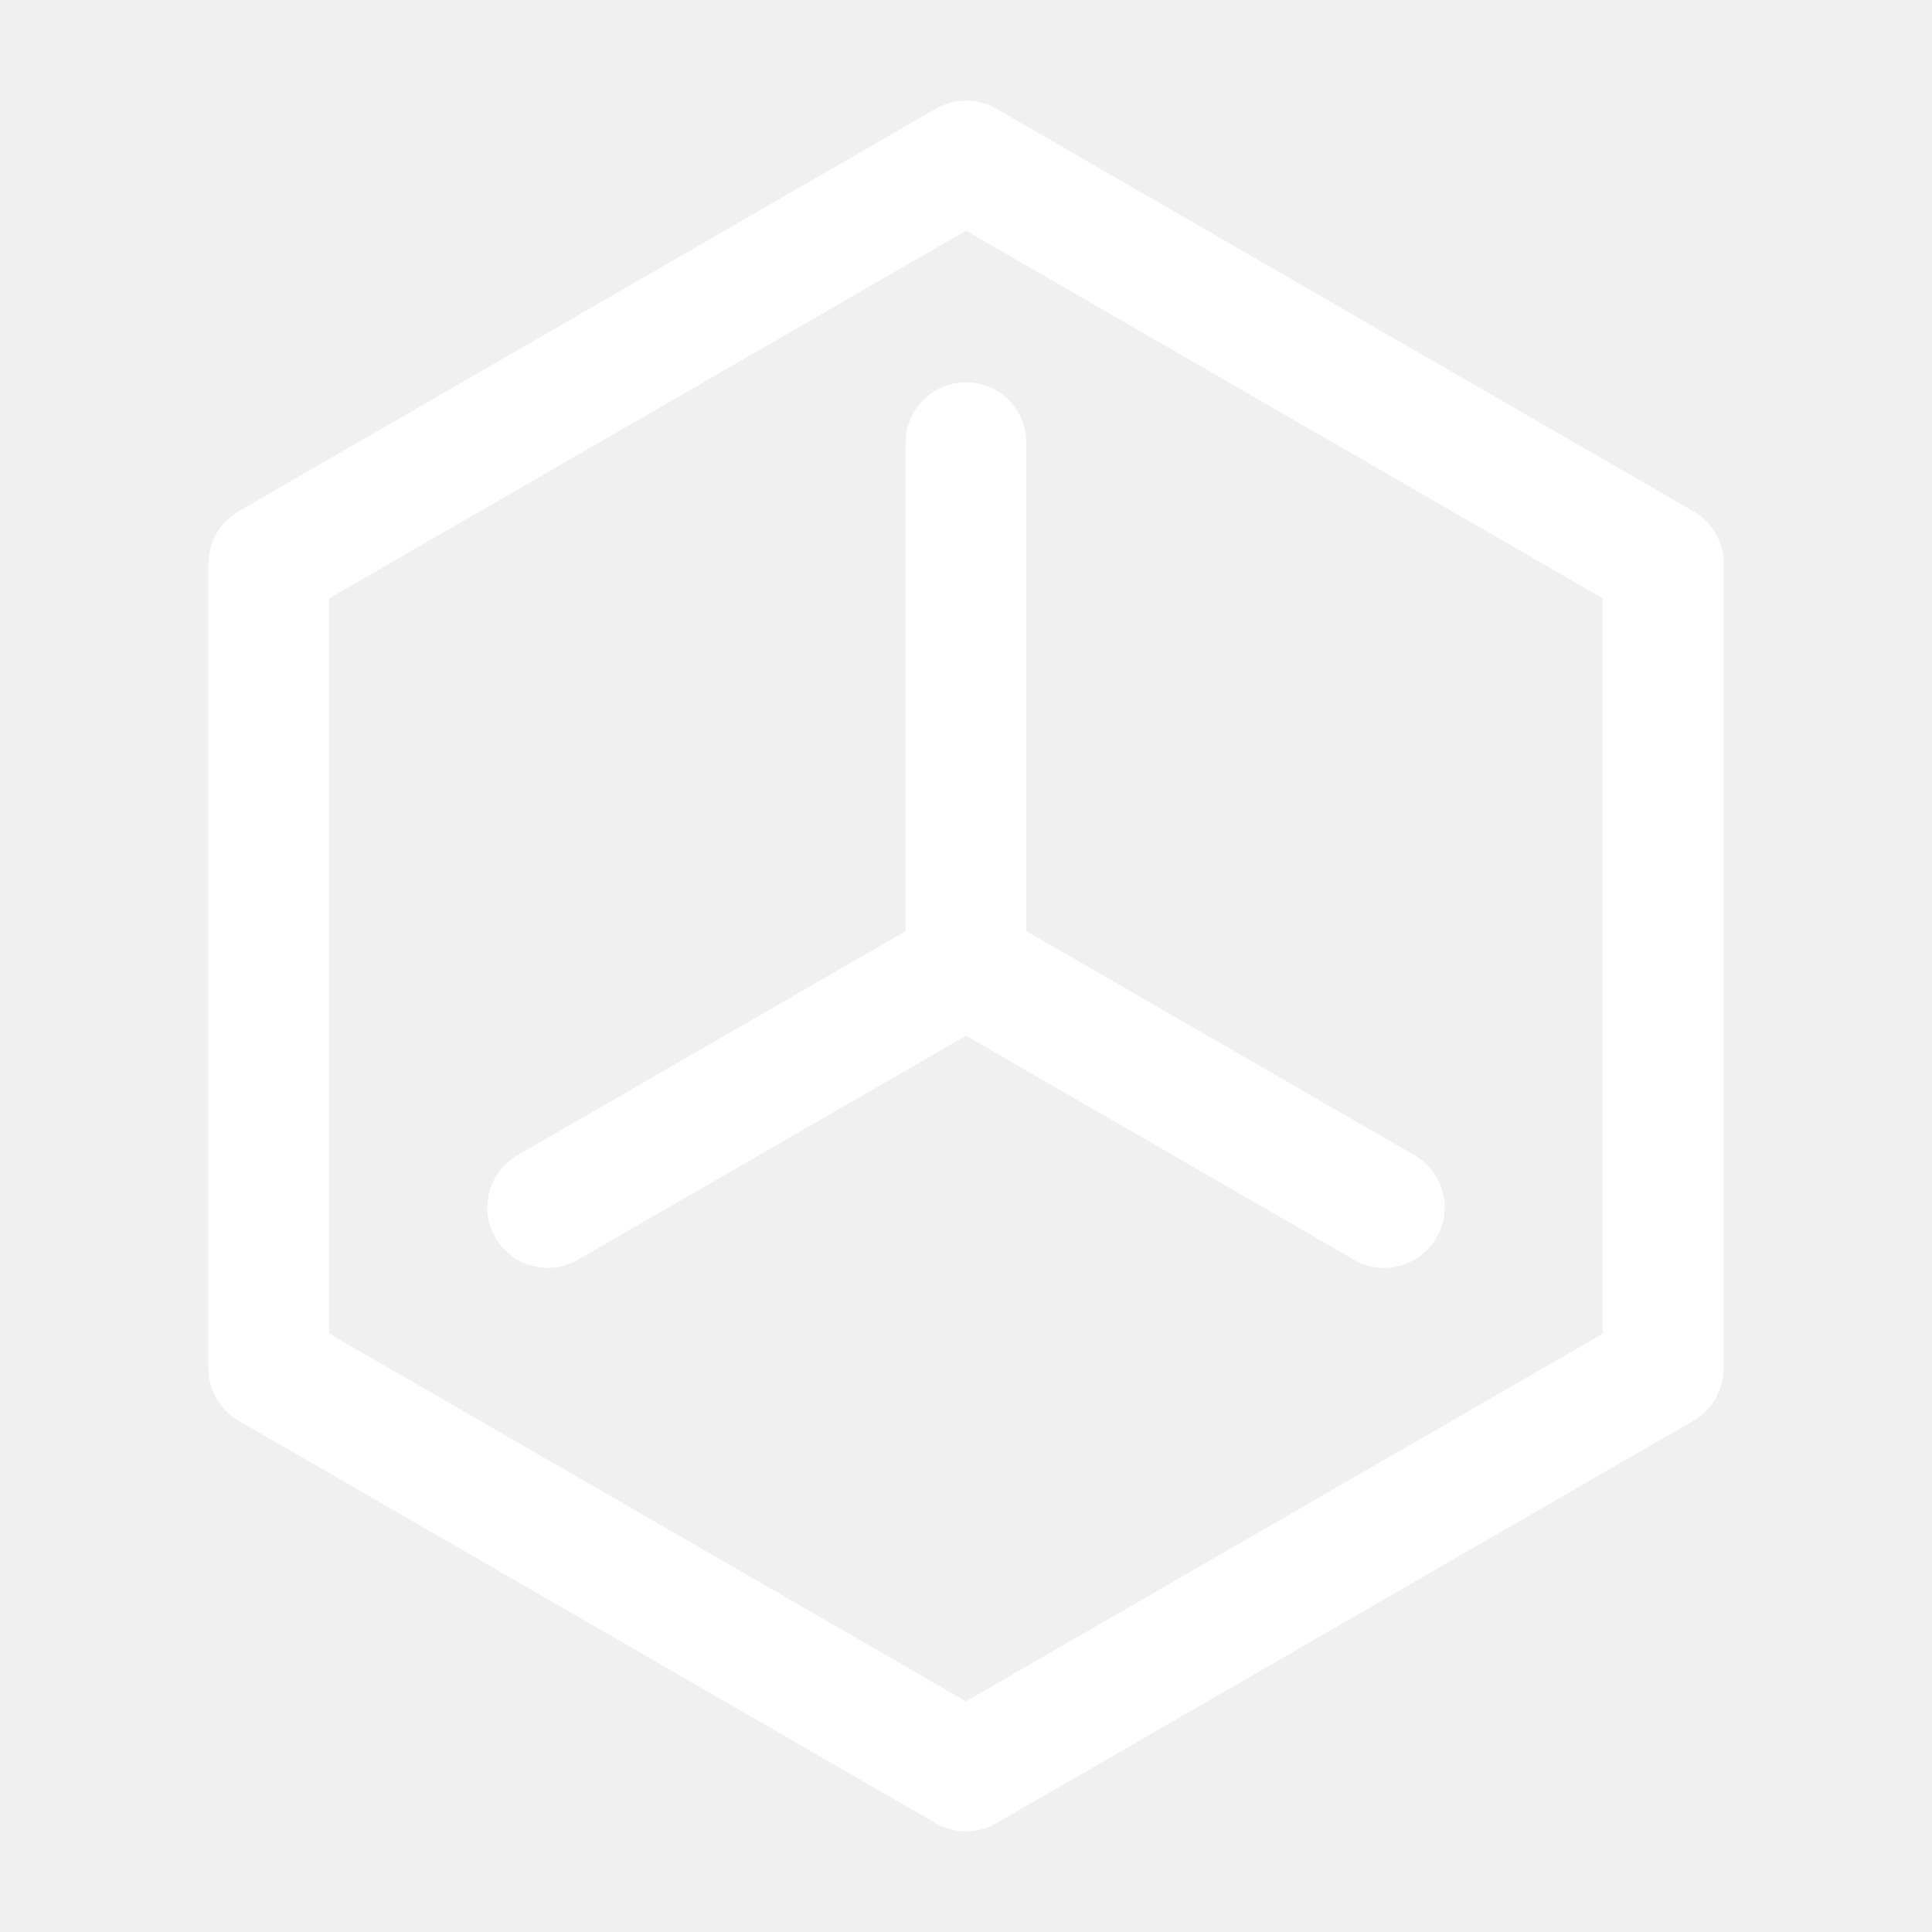
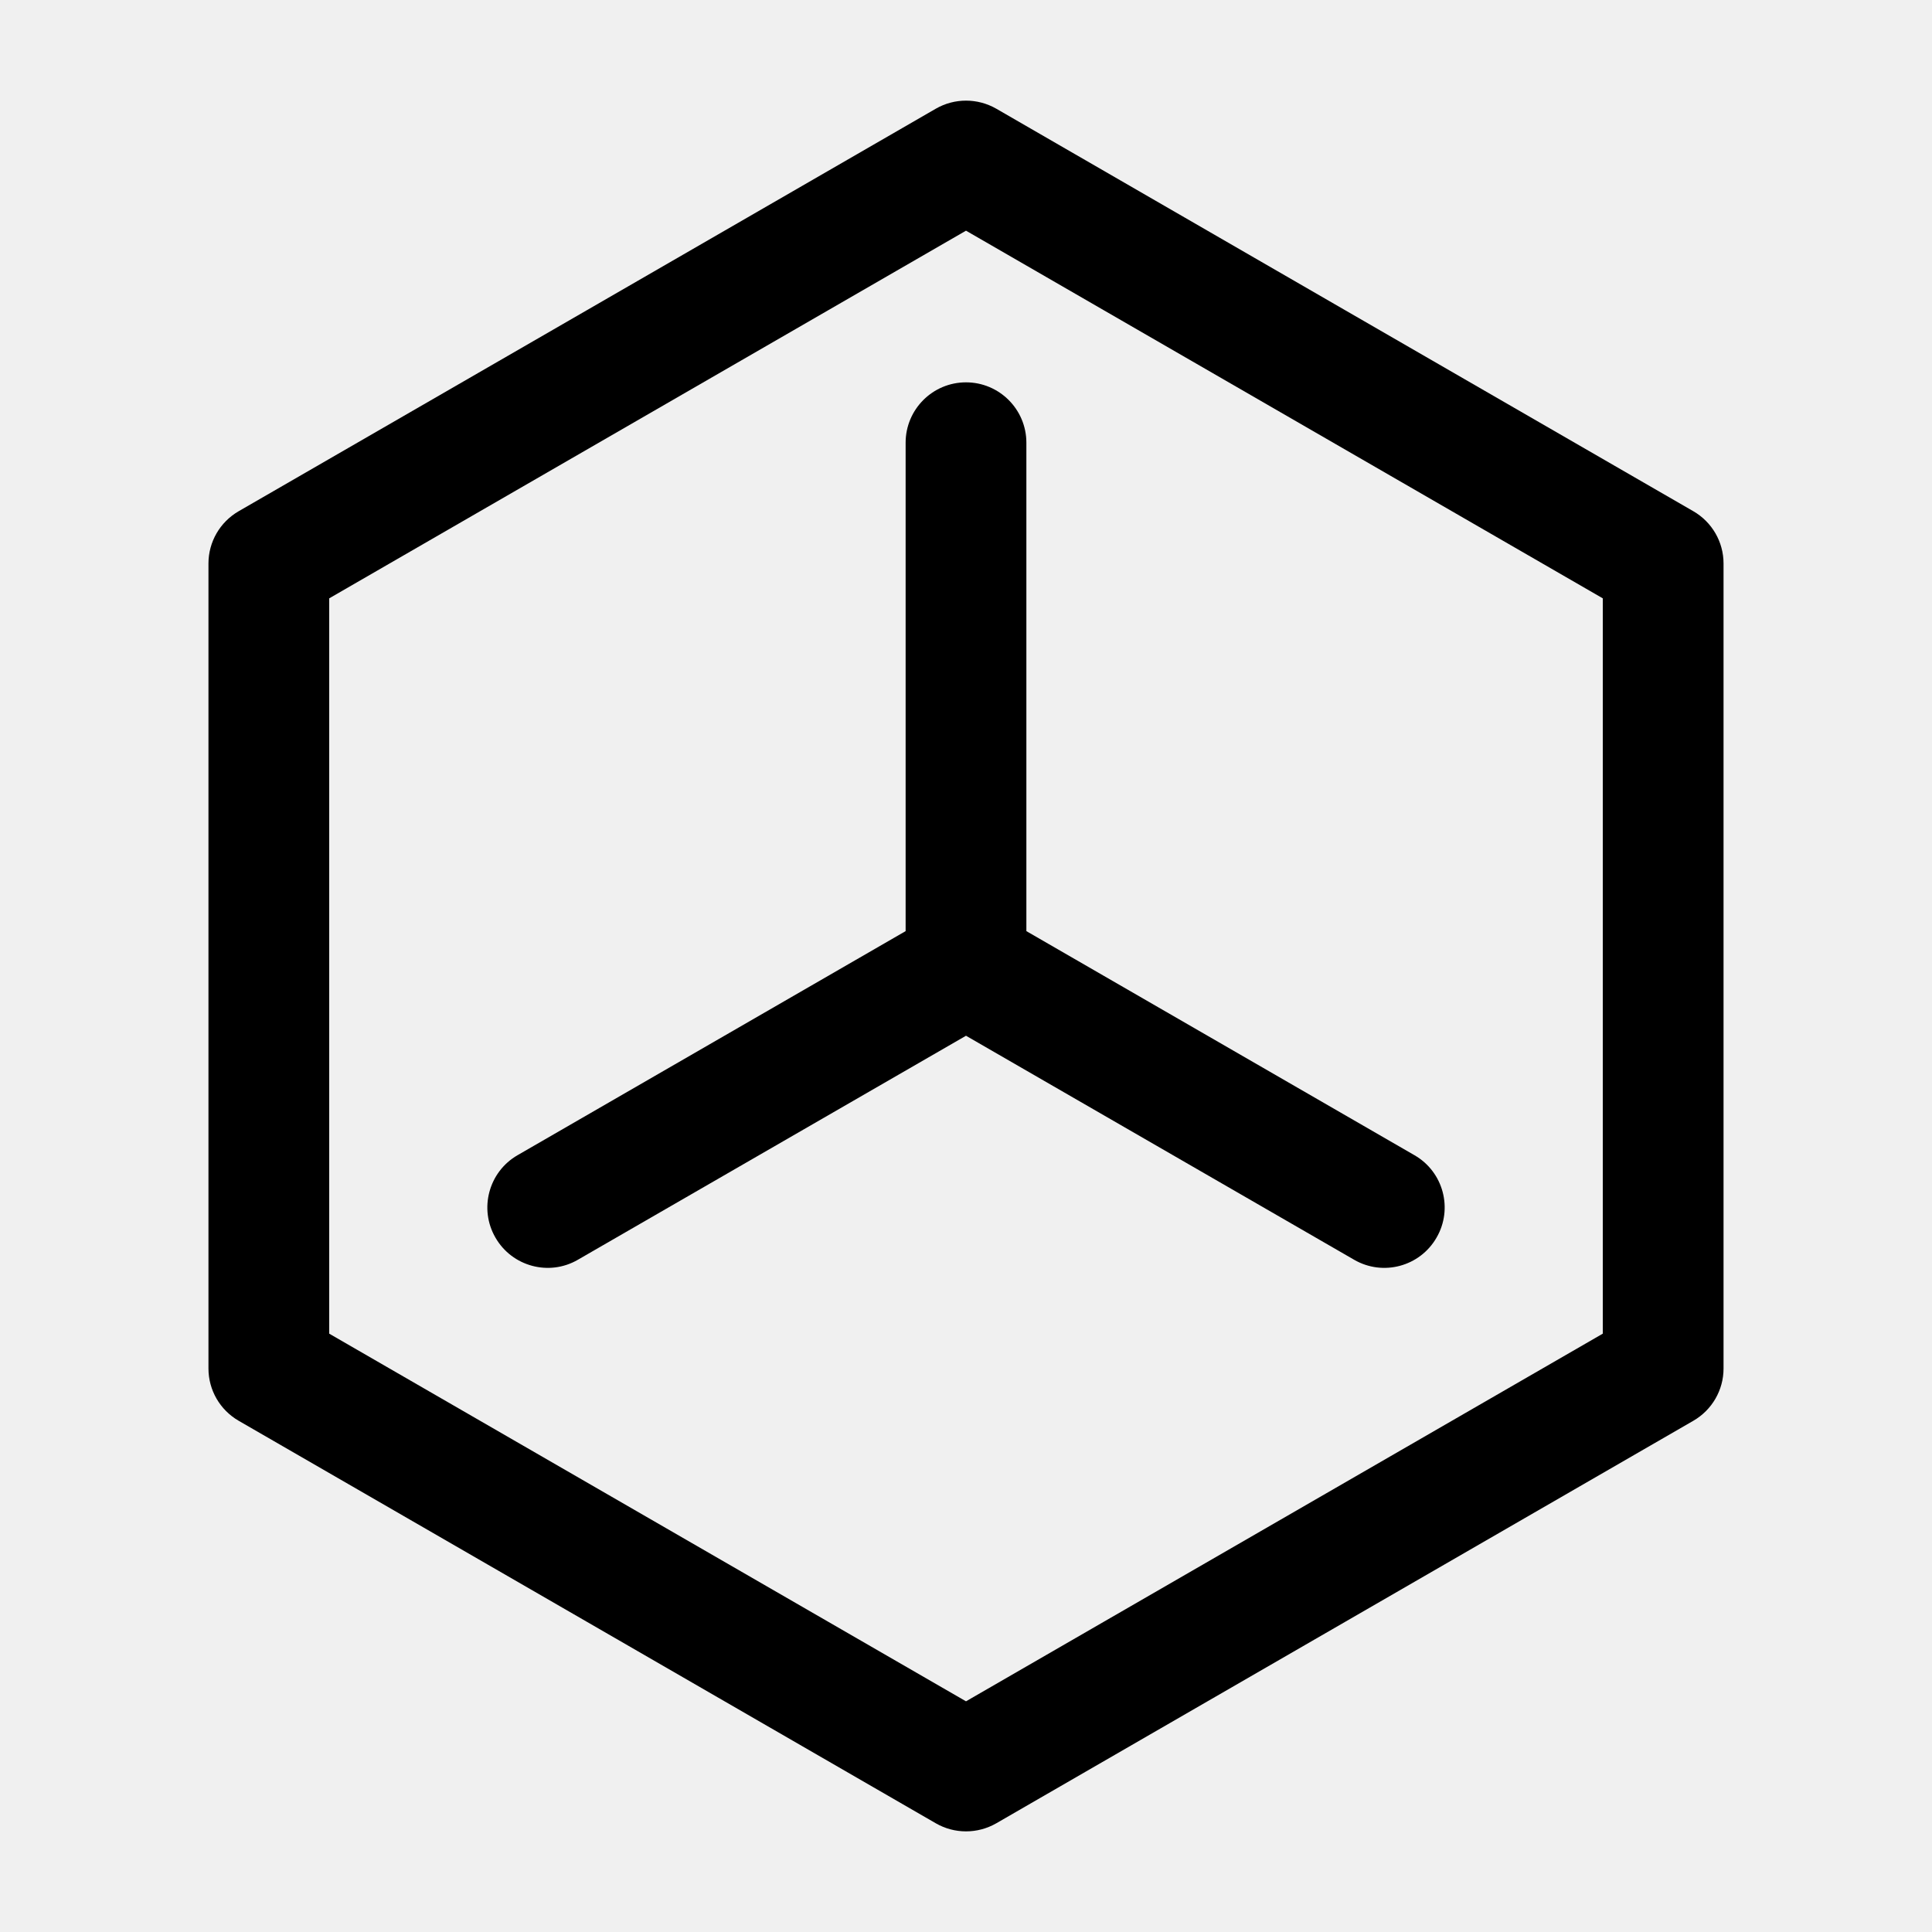
<svg xmlns="http://www.w3.org/2000/svg" width="20px" height="20px" viewBox="0 0 20 20" version="1.1">
  <g id="切片端-风格更换" stroke="none" stroke-width="1" fill="none" fill-rule="evenodd">
-     <g id="PC端切图" transform="translate(-509, -308)" fill="#FFFFFF" fill-rule="nonzero">
-       <g id="准备-选中" transform="translate(509, 308)">
+     <g id="PC端切图" transform="translate(-463, -308)" fill="#000000" fill-rule="nonzero">
+       <g id="准备-未选中" transform="translate(463, 308)">
        <path d="M9.688,1.125 C9.881,1.014 10.119,1.014 10.313,1.125 C10.313,1.125 13.921,3.209 13.921,3.209 C13.921,3.209 17.529,5.292 17.529,5.292 C17.723,5.404 17.842,5.61 17.842,5.833 C17.842,5.833 17.842,14.167 17.842,14.167 C17.842,14.39 17.723,14.596 17.529,14.708 C17.529,14.708 10.313,18.875 10.313,18.875 C10.119,18.986 9.881,18.986 9.688,18.875 C9.688,18.875 6.079,16.791 6.079,16.791 C6.079,16.791 2.471,14.708 2.471,14.708 C2.277,14.596 2.158,14.39 2.158,14.167 C2.158,14.167 2.158,5.833 2.158,5.833 C2.158,5.61 2.277,5.404 2.471,5.292 C2.471,5.292 6.079,3.209 6.079,3.209 C6.079,3.209 9.688,1.125 9.688,1.125 C9.688,1.125 9.688,1.125 9.688,1.125 Z M10,2.388 C10,2.388 3.408,6.194 3.408,6.194 C3.408,6.194 3.408,13.806 3.408,13.806 C3.408,13.806 10,17.612 10,17.612 C10,17.612 16.592,13.806 16.592,13.806 C16.592,13.806 16.592,6.194 16.592,6.194 C16.592,6.194 10,2.388 10,2.388 C10,2.388 10,2.388 10,2.388 Z" id="Vector-(Stroke)" fill-rule="evenodd" />
        <path d="M10,3.958 C10.345,3.958 10.625,4.238 10.625,4.583 C10.625,4.583 10.625,9.639 10.625,9.639 C10.625,9.639 14.643,11.959 14.643,11.959 C14.942,12.131 15.044,12.514 14.871,12.812 C14.699,13.111 14.317,13.214 14.018,13.041 C14.018,13.041 10,10.722 10,10.722 C10,10.722 5.982,13.041 5.982,13.041 C5.684,13.214 5.301,13.111 5.129,12.812 C4.956,12.514 5.059,12.131 5.357,11.959 C5.357,11.959 9.375,9.639 9.375,9.639 C9.375,9.639 9.375,4.583 9.375,4.583 C9.375,4.238 9.655,3.958 10,3.958 C10,3.958 10,3.958 10,3.958 Z" id="Vector-(Stroke)" />
      </g>
    </g>
  </g>
</svg>
